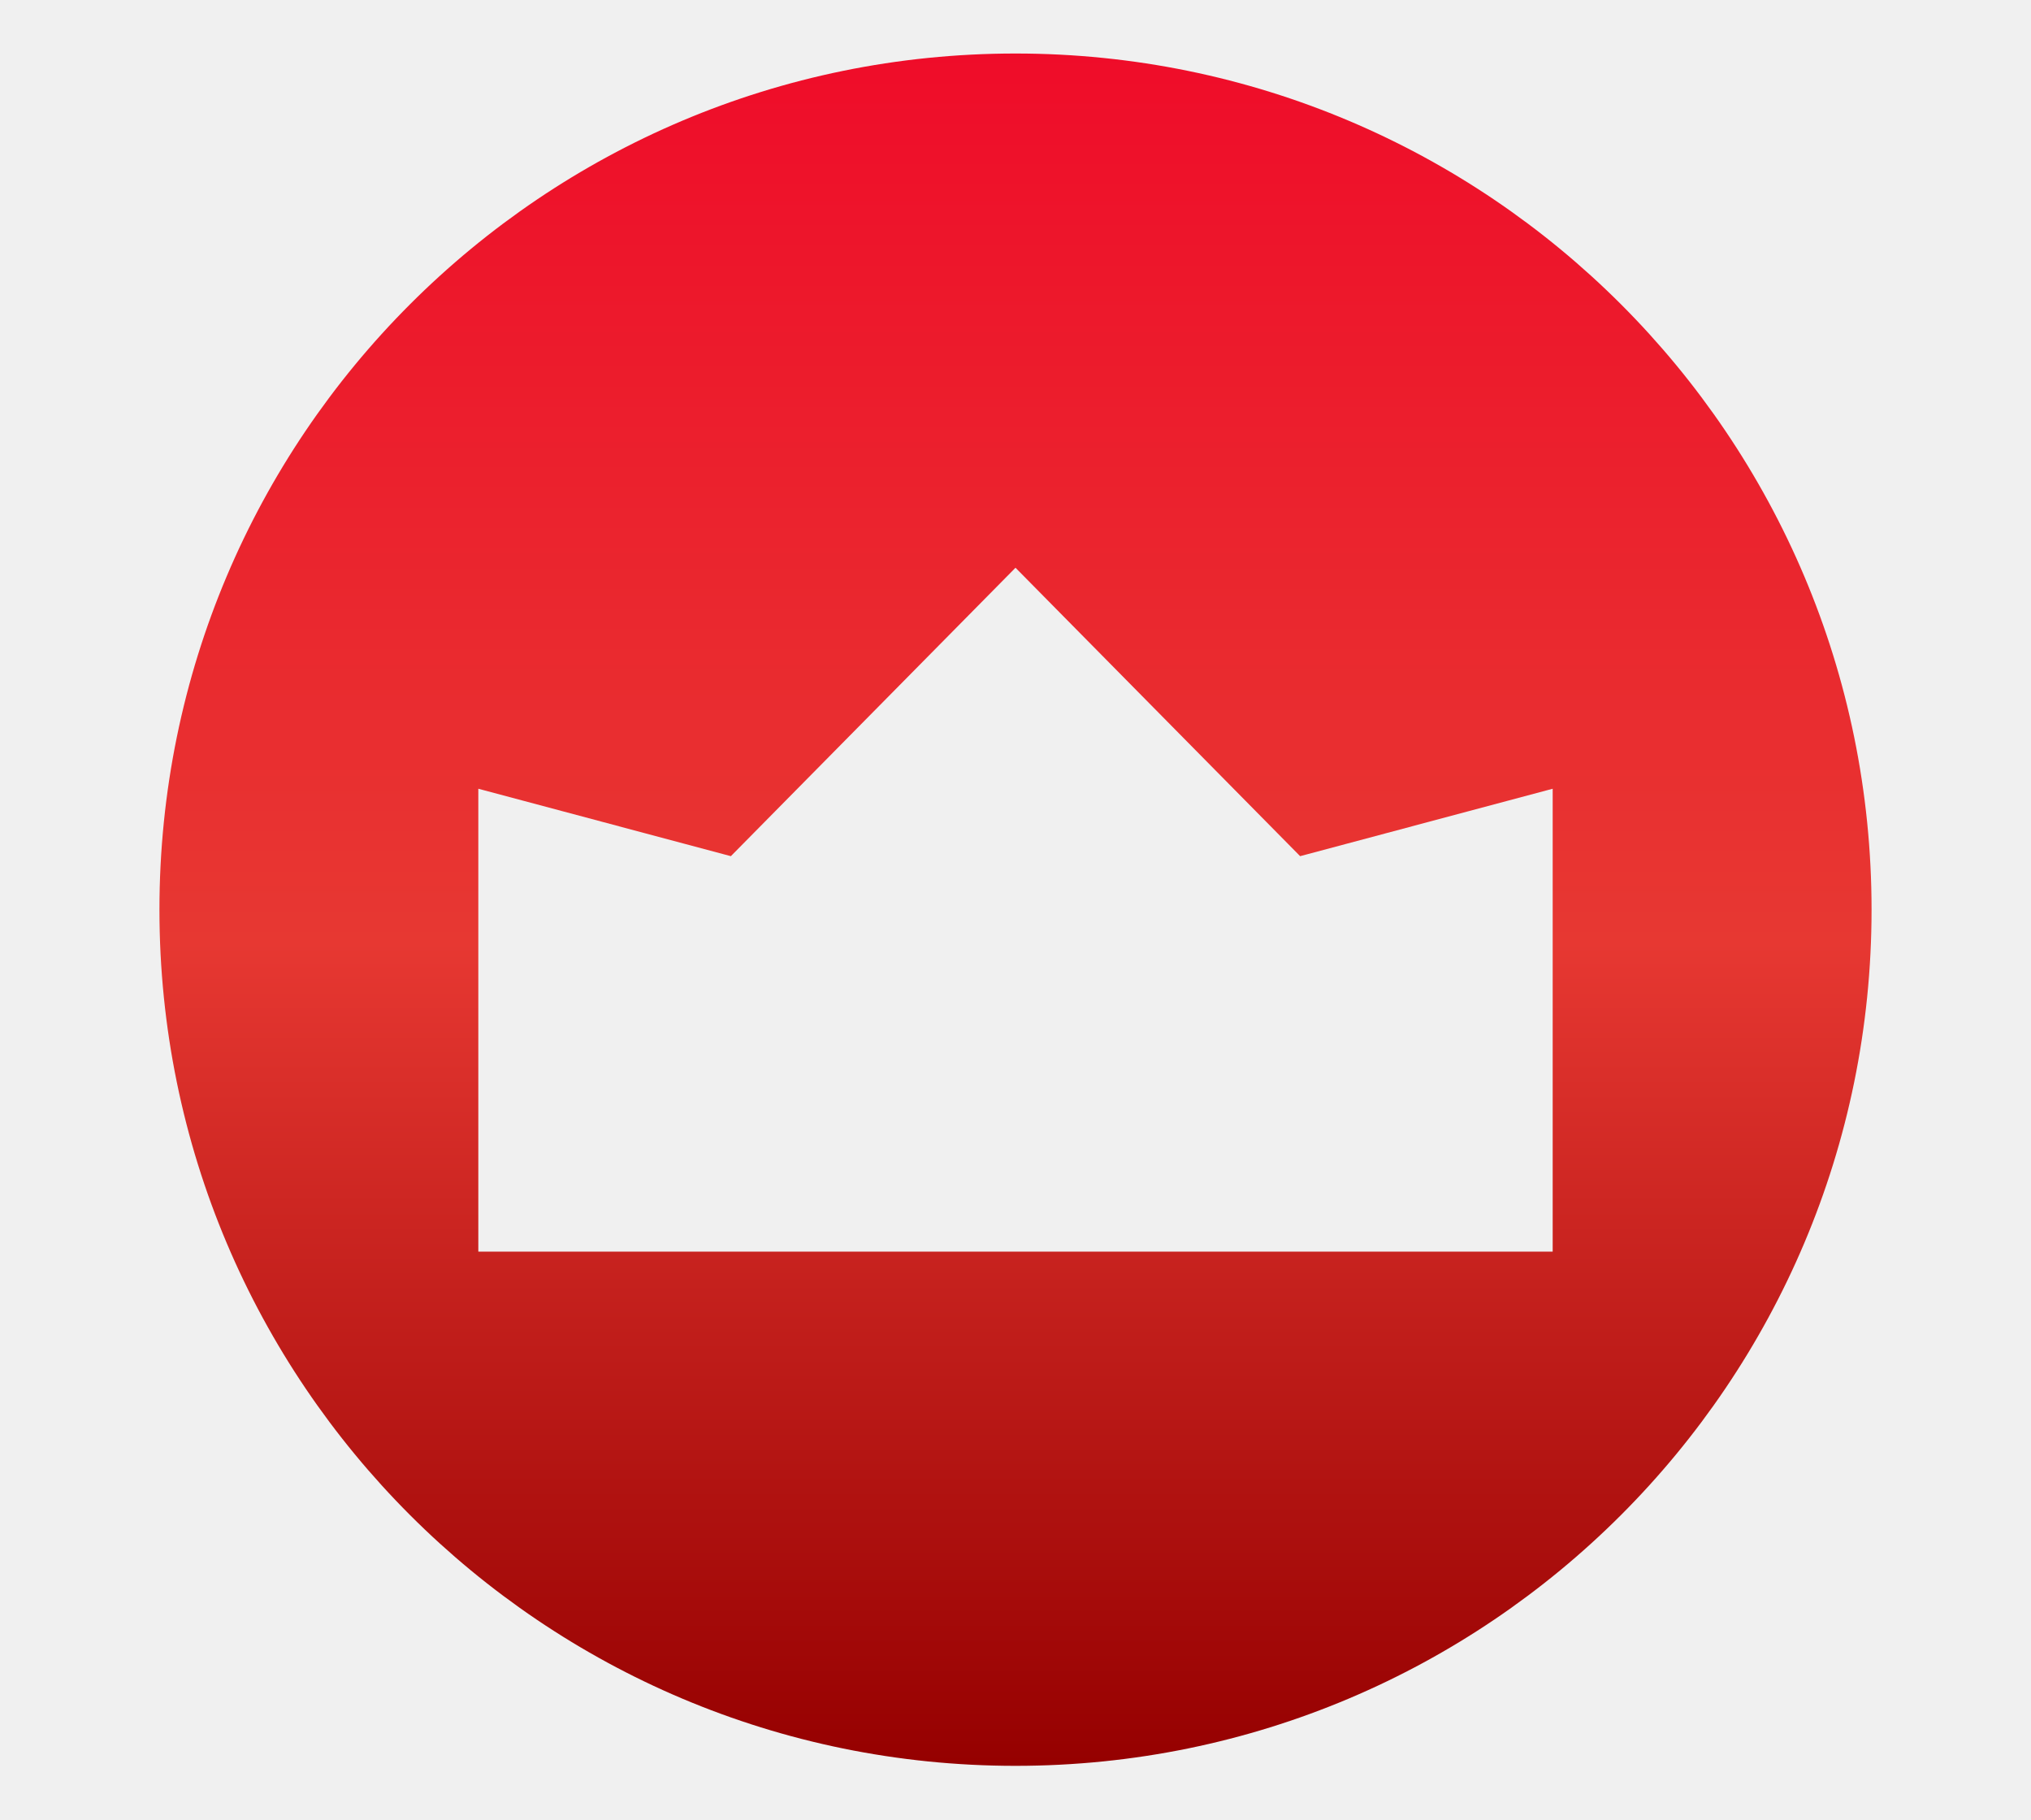
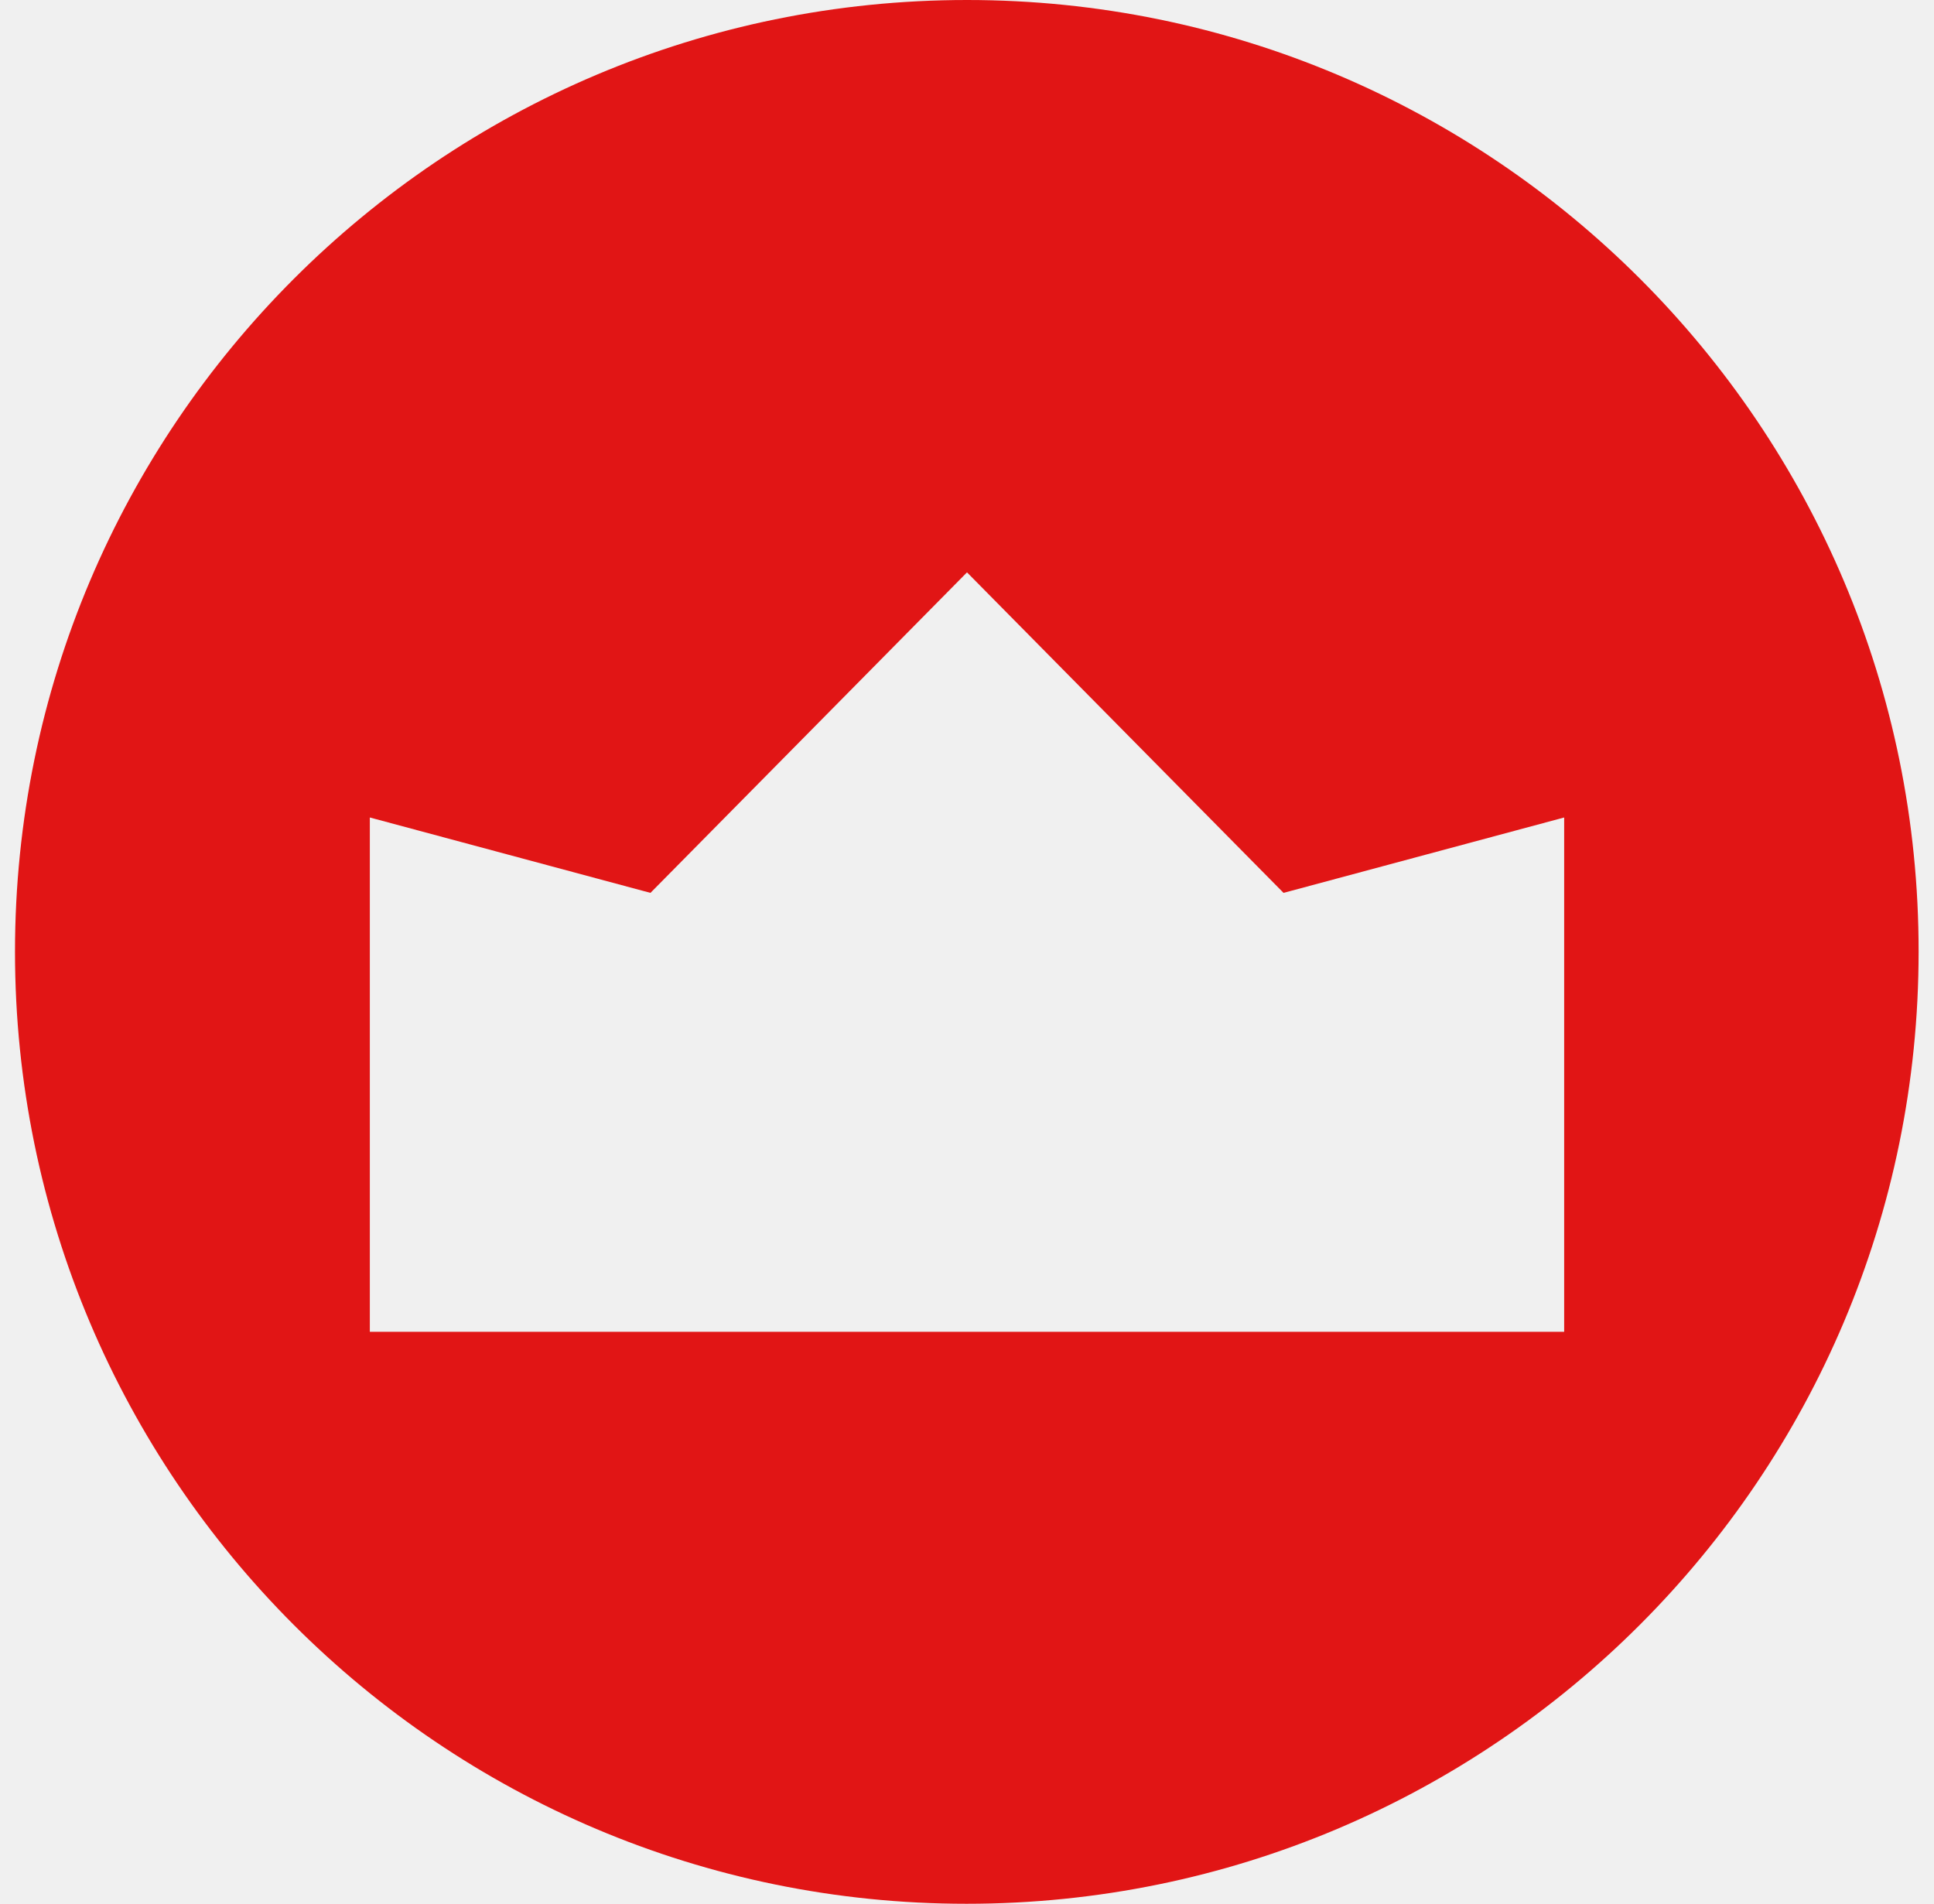
- <svg xmlns="http://www.w3.org/2000/svg" version="1.1" id="圖層_1" x="0px" y="0px" viewBox="0 0 37.96 34" style="enable-background:new 0 0 37.96 34;" xml:space="preserve">
+ <svg xmlns="http://www.w3.org/2000/svg" version="1.1" id="圖層_1" x="0px" y="0px" viewBox="0 0 49 48.23" style="enable-background:new 0 0 49 48.23;" xml:space="preserve">
  <style type="text/css">
- 	.st0{fill:url(#SVGID_1_);}
- 	.st1{fill:url(#SVGID_2_);}
- 	.st2{fill:url(#SVGID_3_);}
- 	.st3{fill:url(#SVGID_4_);}
- 	.st4{fill:url(#SVGID_5_);}
- 	.st5{fill:url(#SVGID_6_);}
- 	.st6{fill:url(#SVGID_7_);}
- 	.st7{fill:url(#SVGID_8_);}
- 	.st8{fill:#E11515;}
- 	.st9{fill:url(#SVGID_9_);}
- 	.st10{fill:url(#SVGID_10_);}
- 	.st11{fill:url(#SVGID_11_);}
- 	.st12{fill:url(#SVGID_12_);}
- 	.st13{fill:#FFFFFF;}
+ 	.st0{fill:#E11515;}
</style>
-   <linearGradient id="SVGID_1_" gradientUnits="userSpaceOnUse" x1="18.979" y1="33" x2="18.979" y2="1">
-     <stop offset="0" style="stop-color:#950000" />
-     <stop offset="0.481" style="stop-color:#E73832" />
-     <stop offset="1" style="stop-color:#EF0C29" />
-   </linearGradient>
-   <path class="st0" d="M18.98,1c-8.84,0-16,7.16-16,16c0,8.84,7.16,16,16,16c8.84,0,16-7.16,16-16C34.98,8.16,27.82,1,18.98,1z   M29.02,23.39H18.98H8.94v-8.65L13.66,16l5.32-5.39L24.3,16l4.72-1.26V23.39z" />
+   <path class="st0" d="M24.5,0C11.18,0,0.38,10.8,0.38,24.11c0,13.32,10.8,24.12,24.11,24.12c13.32,0,24.12-10.8,24.12-24.12  C48.62,10.8,37.82,0,24.5,0z M39.63,33.74H24.5H9.37V20.71l7.11,1.91l8.02-8.12l8.02,8.12l7.11-1.91V33.74z" />
</svg>
